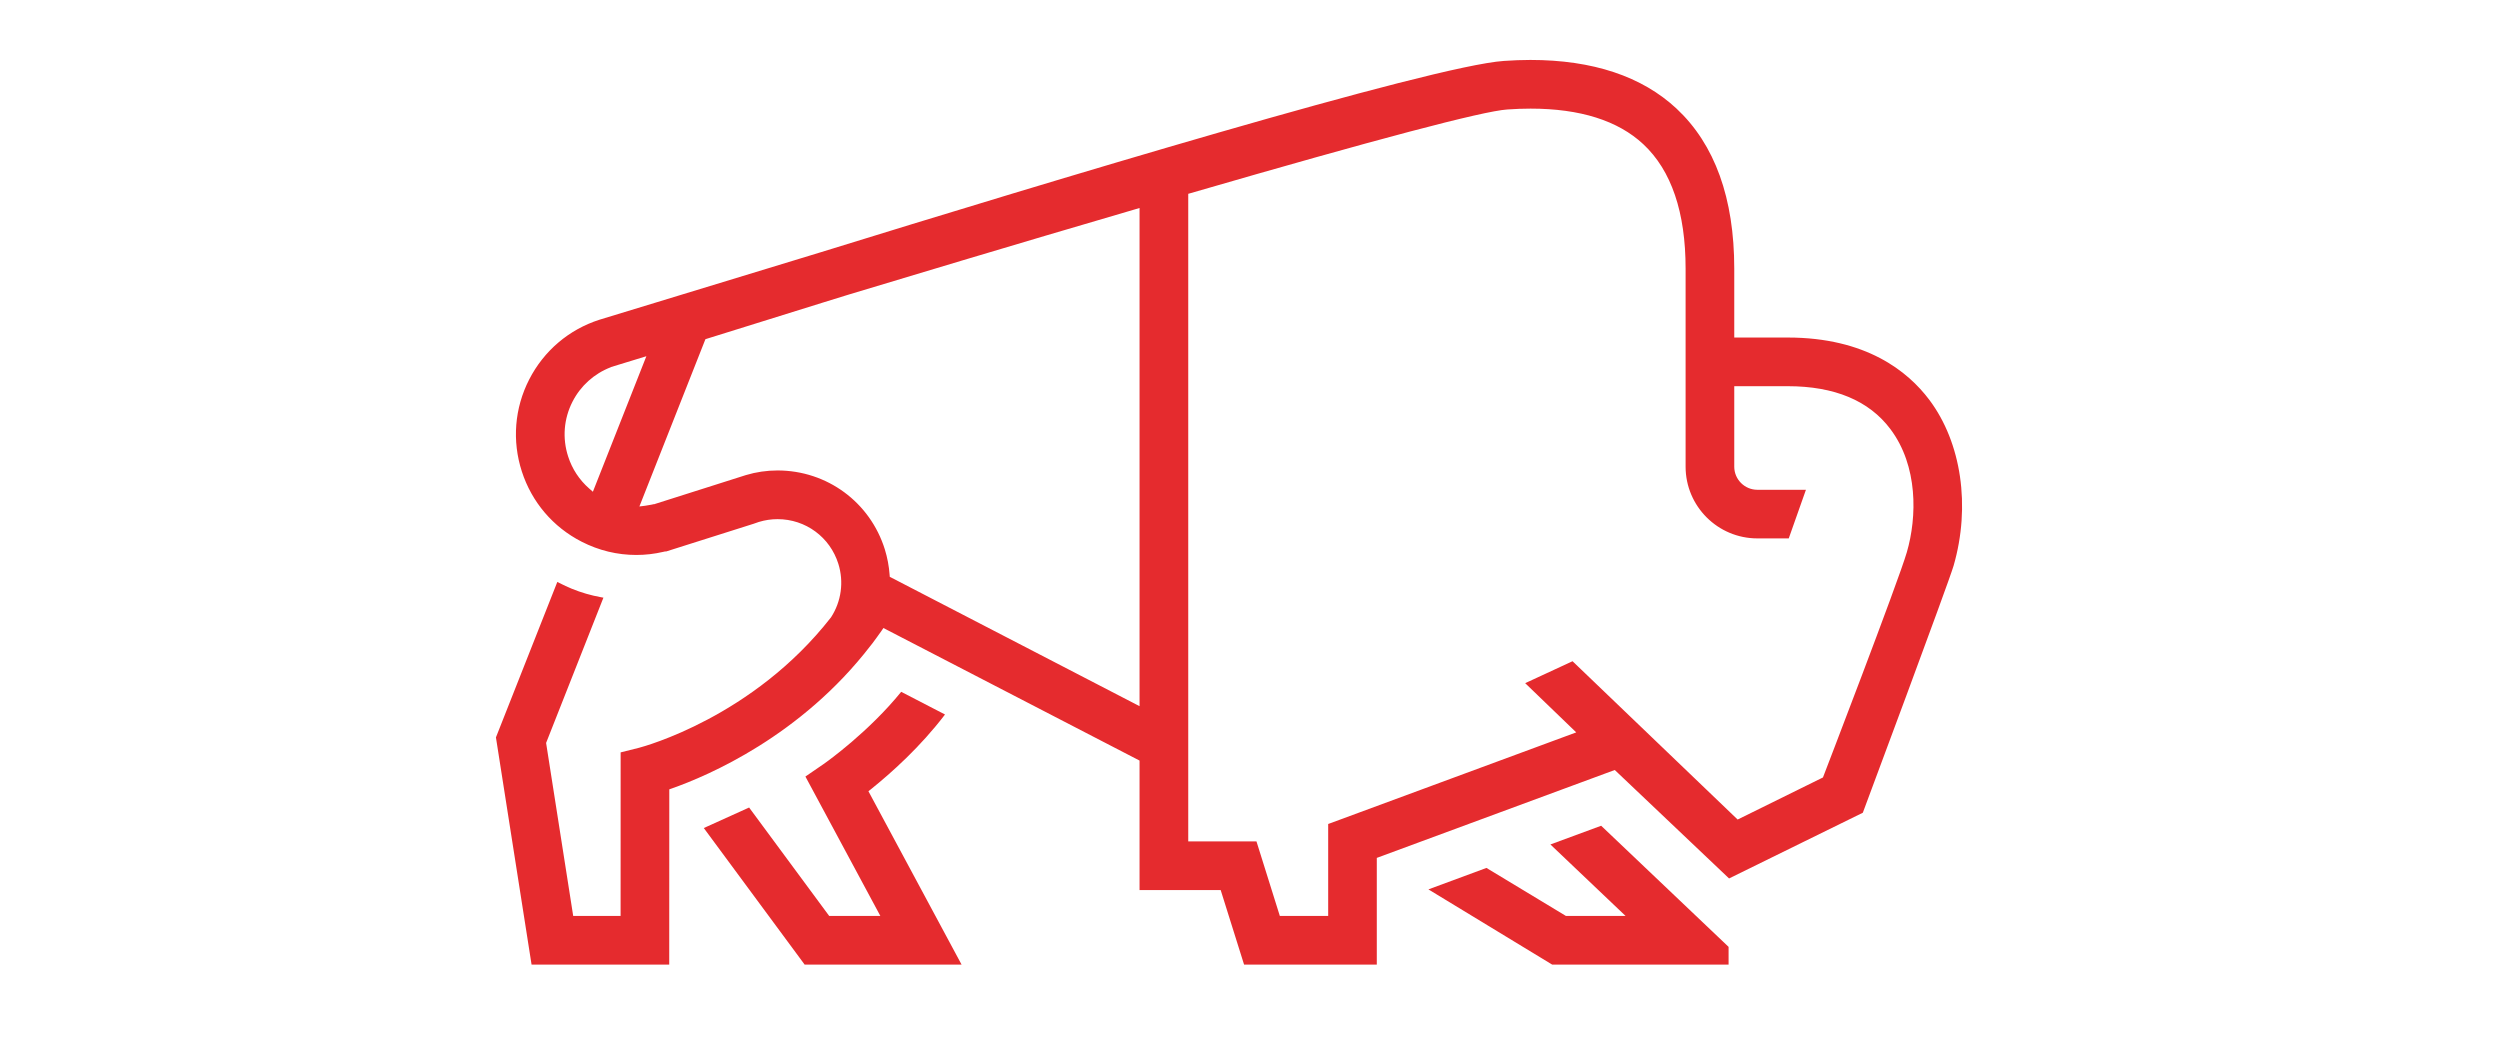
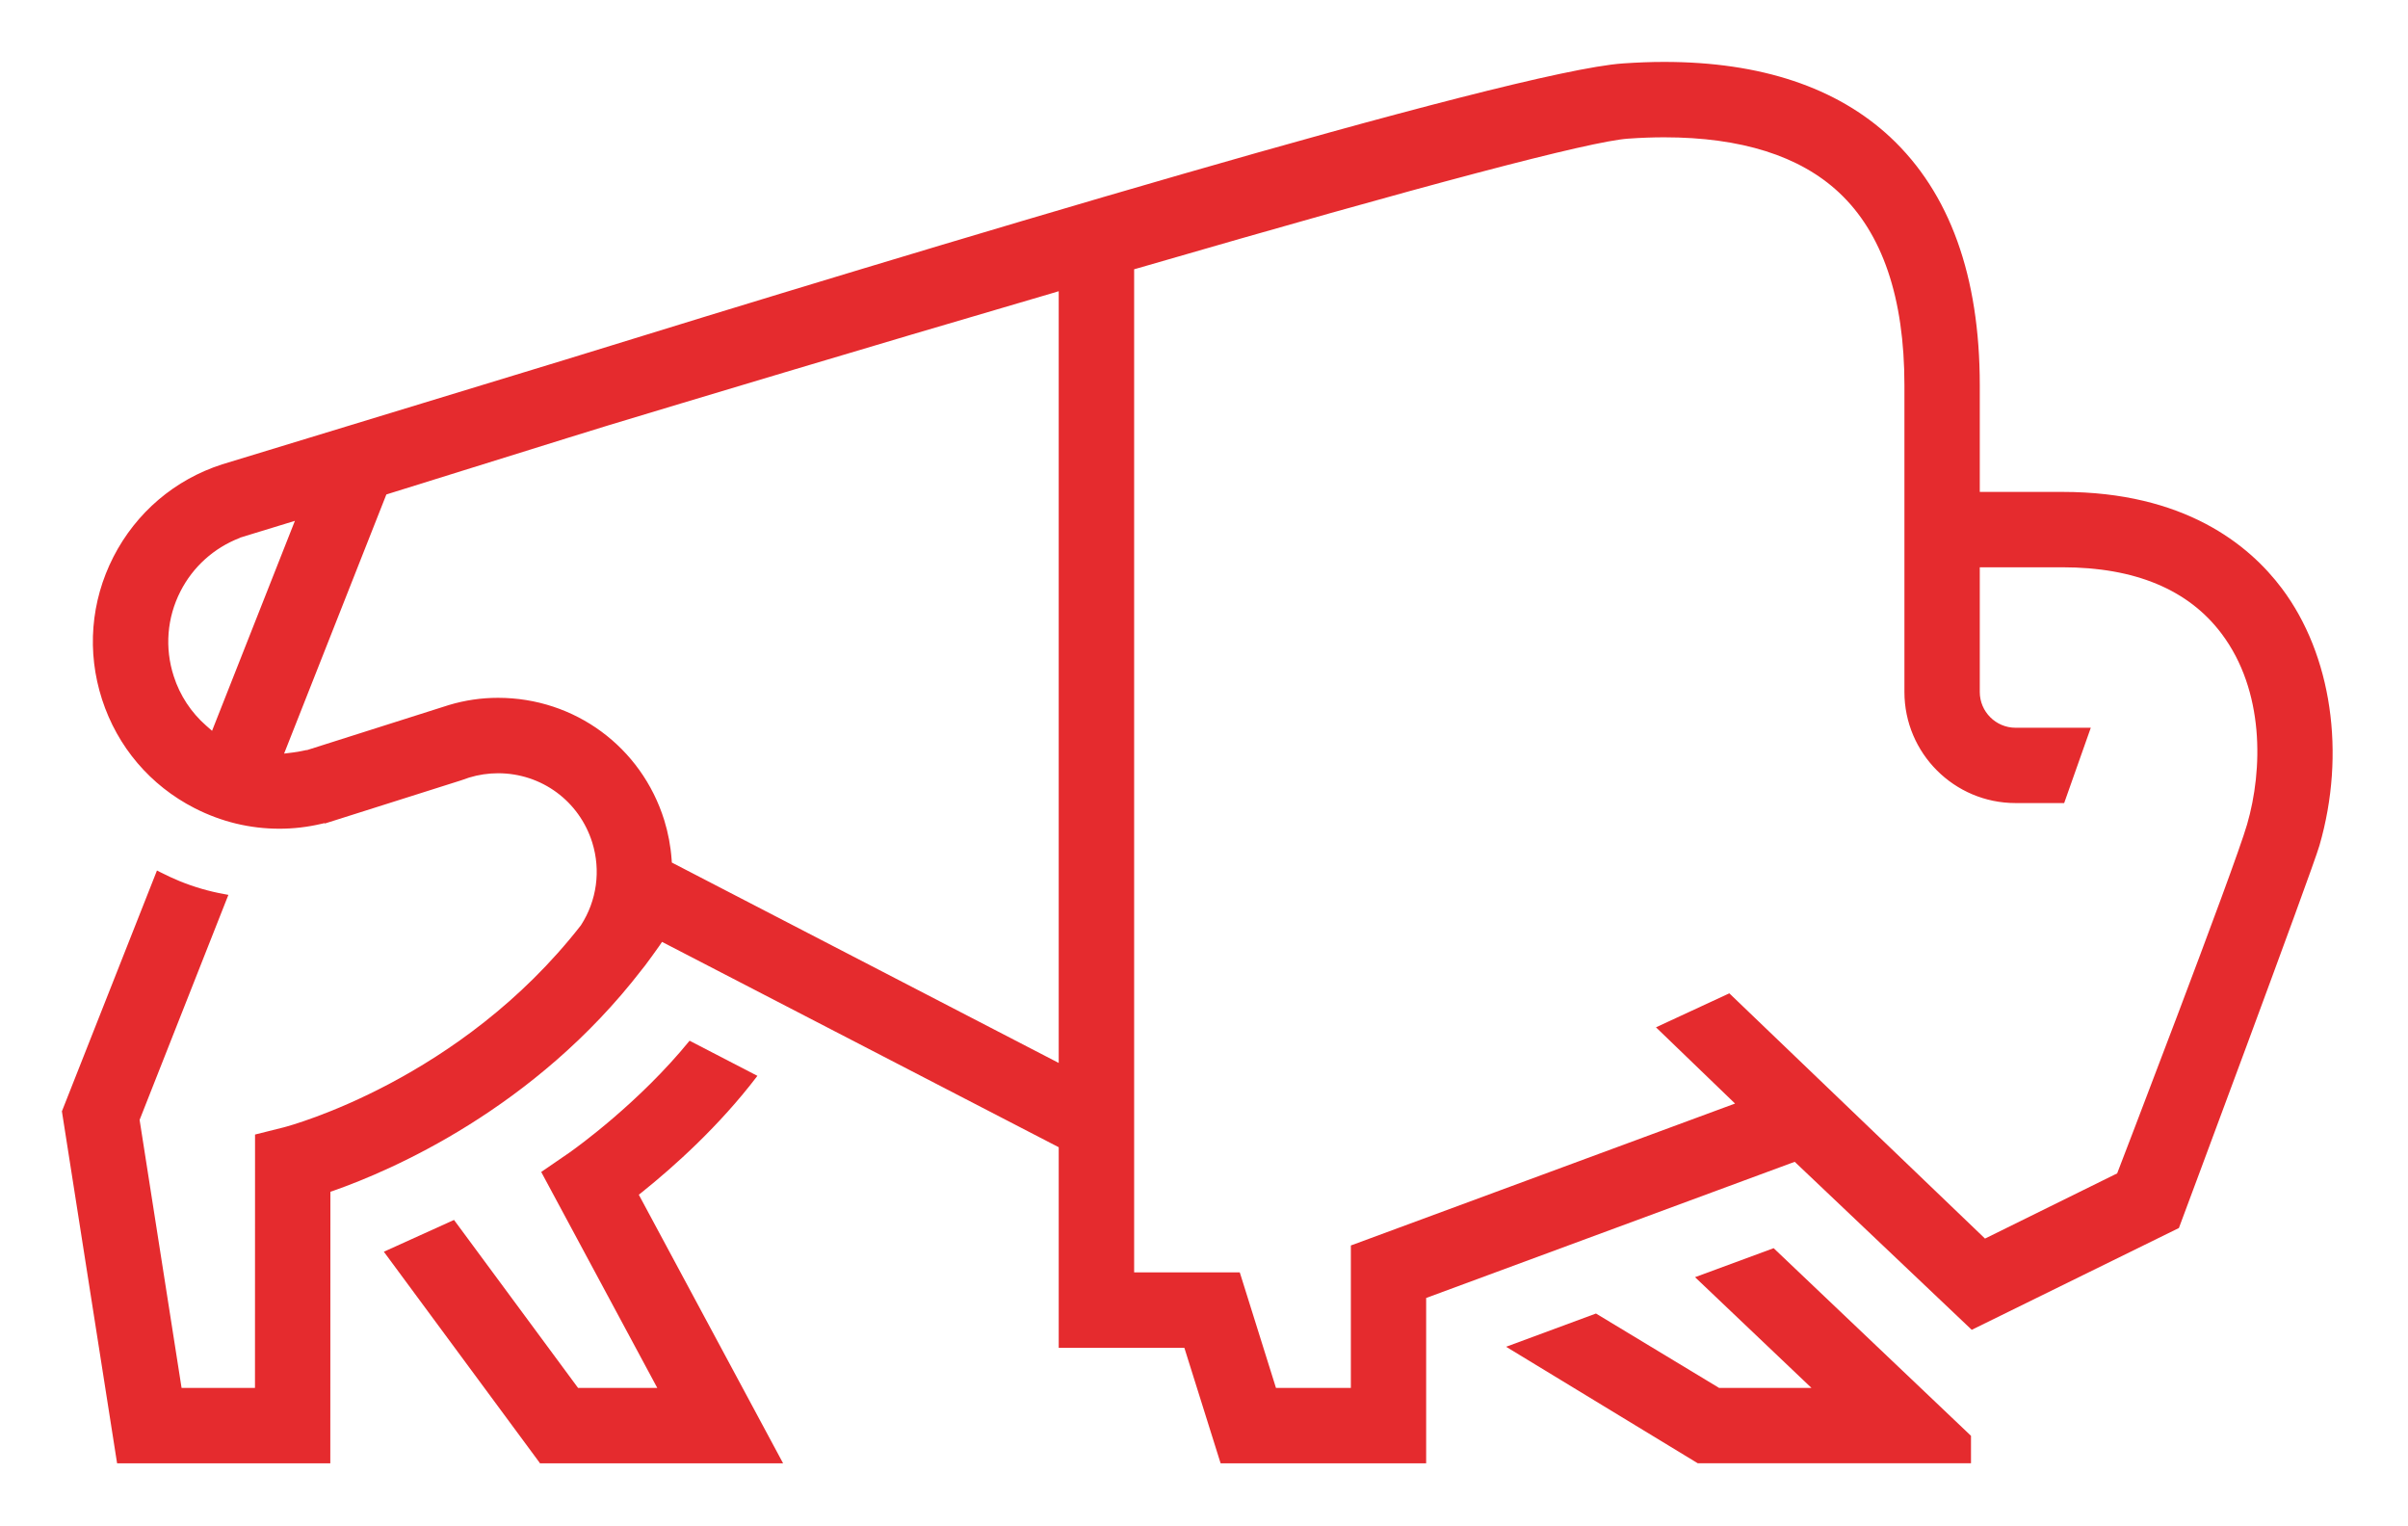
- <svg xmlns="http://www.w3.org/2000/svg" role="img" aria-label="Treadwell" version="1.1" width="125.112" height="52.247" viewBox="0 0 125.112 52.247">
+ <svg xmlns="http://www.w3.org/2000/svg" role="img" aria-label="Treadwell" version="1.1" width="77.809" height="49.274" viewBox="0 0 77.809 49.274">
  <defs>
    <clipPath id="clip_1">
-       <path transform="matrix(1,0,0,-1,-239.782,455.0468)" d="M239.782 402.8H364.894V455.047H239.782Z" clip-rule="evenodd" />
+       <path transform="matrix(1,0,0,-1,-262.6006,454.0468)" d="M262.601 404.773H340.41V454.047H262.601Z" clip-rule="evenodd" />
    </clipPath>
    <clipPath id="clip_2">
-       <path transform="matrix(1,0,0,-1,-258.1182,450.5597)" d="M195.298 338.962H446.291V482.106H195.298Z" />
+       <path transform="matrix(1,0,0,-1,-280.9368,449.5597)" d="M195.298 338.962H446.291V482.106H195.298Z" />
    </clipPath>
    <clipPath id="clip_3">
-       <path transform="matrix(1,0,0,-1,-258.1182,450.5597)" d="M195.298 482.106V338.962H446.291V482.106Z" clip-rule="evenodd" />
+       <path transform="matrix(1,0,0,-1,-280.9368,449.5597)" d="M195.298 482.106V338.962H446.291V482.106Z" clip-rule="evenodd" />
    </clipPath>
    <clipPath id="clip_4">
-       <path transform="matrix(1,0,0,-1,-258.1182,450.5597)" d="M195.298 338.962H446.291V482.106H195.298Z" clip-rule="evenodd" />
+       <path transform="matrix(1,0,0,-1,-280.9368,449.5597)" d="M195.298 338.962H446.291V482.106H195.298Z" clip-rule="evenodd" />
    </clipPath>
  </defs>
  <g clip-path="url(#clip_1)">
    <g clip-path="url(#clip_2)">
      <g clip-path="url(#clip_3)">
-         <path transform="matrix(1,0,0,-1,3,59.85947)" d="M0 0V-2.196H3.166V-11.536H5.586V-2.196H8.77V0Z" fill="#e52b2e" />
-         <path transform="matrix(1,0,0,-1,31.59421,62.05576)" d="M0 0V-2.473H3.08V-4.652H0V-7.143H6.041V-9.34H-2.422V2.196H4.619V0Z" fill="#e52b2e" />
-         <path transform="matrix(1,0,0,-1,44.20941,69.14166)" d="M0 0-.72-2.254H-3.263L.717 9.318H2.913L6.891-2.254H4.349L3.63 0ZM.64 2.077H2.972L1.806 5.946Z" fill="#e52b2e" />
+         <path transform="matrix(1,0,0,-1,-19.81857,58.85953)" d="M0 0V-2.196H3.166V-11.536H5.586V-2.196H8.77V0Z" fill="#e52b2e" />
+         <path transform="matrix(1,0,0,-1,8.775635,61.05582)" d="M0 0V-2.473H3.08V-4.652H0V-7.143H6.041V-9.34H-2.422V2.196H4.619V0Z" fill="#e52b2e" />
+         <path transform="matrix(1,0,0,-1,21.39084,68.14172)" d="M0 0-.72-2.254H-3.263L.717 9.318H2.913L6.891-2.254H4.349L3.63 0ZM.64 2.077H2.972L1.806 5.946Z" fill="#e52b2e" />
        <g clip-path="url(#clip_4)">
-           <path transform="matrix(1,0,0,-1,20.16791,64.60065)" d="M0 0H-1.82V2.639H0C1.085 2.639 1.358 2.317 1.382 1.316 1.359 .29 1.089 0 0 0M1.73-2.035C3.16-1.614 3.802-.725 3.802 1.262V1.282C3.802 2.58 3.576 3.324 2.988 3.911 2.4 4.5 1.621 4.741 .341 4.741H-4.246V-6.795H-1.824V-2.105H-.796L2.139-6.795H4.969Z" fill="#e52b2e" />
-           <path transform="matrix(1,0,0,-1,60.21582,59.85947)" d="M0 0C1.282 0 2.059-.241 2.649-.83 3.236-1.417 3.461-2.161 3.461-3.476V-8.06C3.461-9.374 3.236-10.118 2.649-10.706 2.059-11.294 1.282-11.536 0-11.536H-5.067V0ZM-2.646-9.339H-.343C.797-9.339 1.038-9.098 1.038-7.956V-3.58C1.038-2.437 .797-2.196-.343-2.196H-2.646Z" fill="#e52b2e" />
-           <path transform="matrix(1,0,0,-1,73.36322,71.43176)" d="M0 0H-2.197L-6.177 11.572H-3.633L-1.108 3.375 .207 7.577-1.213 11.572H1.314L3.857 3.375 6.399 11.572H8.926L4.946 0H2.768L1.367 4.239Z" fill="#e52b2e" />
-           <path transform="matrix(1,0,0,-1,101.1411,59.85947)" d="M0 0V-9.339H5.857V-11.536H-2.421V0Z" fill="#e52b2e" />
-           <path transform="matrix(1,0,0,-1,112.9287,59.85947)" d="M0 0V-9.339H5.858V-11.536H-2.421V0Z" fill="#e52b2e" />
-           <path transform="matrix(1,0,0,-1,88.3696,62.05576)" d="M0 0V-2.473H3.08L3.081-4.652H0V-7.143H6.039V-9.34H-2.423V2.196H4.617V0Z" fill="#e52b2e" />
-           <path transform="matrix(1,0,0,-1,118.7793,61.98548)" d="M0 0H-.445V1.717H-1.027V2.121H.587V1.717H0Z" fill="#e52b2e" />
-           <path transform="matrix(1,0,0,-1,121.6674,59.85947)" d="M0 0H.445V-2.126H0V-.746L-.513-1.597-1.028-.746V-2.126H-1.474V0H-1.028L-.513-.831Z" fill="#e52b2e" />
-           <path transform="matrix(1,0,0,-1,80.12979,41.32425)" d="M0 0-2.54-.937 1.222-4.514H-1.763L-5.741-2.111-8.645-3.185-2.478-6.933-2.451-6.949H6.377V-6.062Z" fill="#e52b2e" />
-           <path transform="matrix(1,0,0,-1,43.5766,39.50498)" d="M0 0C1.02 .819 2.481 2.124 3.716 3.748L1.524 4.883C-.096 2.891-2.129 1.429-2.361 1.267L-3.27 .643 .48-6.333H-2.08L-6.035-.978-6.087-.907-8.234-1.879-8.355-1.934-3.34-8.725-3.31-8.769H4.546L-.116-.093Z" fill="#e52b2e" />
-           <path transform="matrix(1,0,0,-1,32.5986,25.25696)" d="M0 0C-.097-.021-.199-.039-.304-.052L-.6-.089 2.704 8.282 2.785 8.308C3.67 8.587 5.609 9.19 8.547 10.104 9.484 10.394 9.758 10.479 9.769 10.482L9.922 10.529C12.157 11.204 18.018 12.971 24.204 14.781L24.43 14.849V-10.083L11.929-3.609 11.922-3.509C11.89-3.071 11.809-2.646 11.684-2.241 10.948 .124 8.79 1.713 6.312 1.713 5.778 1.713 5.246 1.636 4.729 1.481L.131 .021V.028ZM-.251 7.43-2.928 .647-3.116 .812C-3.603 1.238-3.968 1.791-4.166 2.411-4.462 3.325-4.385 4.301-3.948 5.155-3.544 5.946-2.868 6.556-2.034 6.878L-2.013 6.891ZM58.631-13.651 54.361-15.757 46.099-7.834 43.729-8.932 46.284-11.395 33.941-15.954 33.87-15.979V-20.581H31.45L30.305-16.927 30.28-16.85H26.867V15.558L26.995 15.594C36.277 18.288 41.604 19.696 42.83 19.778 43.236 19.807 43.629 19.821 43.996 19.821 46.477 19.821 48.375 19.222 49.64 18.04 51.044 16.73 51.757 14.636 51.757 11.813V1.901C51.757-.077 53.367-1.687 55.348-1.687H56.919L57.779 .746H55.348C54.711 .746 54.192 1.266 54.192 1.901V5.93H56.866C59.208 5.93 60.937 5.208 62.005 3.785 63.395 1.937 63.342-.61 62.829-2.378 62.411-3.827 58.631-13.651 58.631-13.651M63.952 5.249C62.885 6.67 60.789 8.365 56.866 8.365H54.192V11.813C54.192 15.336 53.221 18.028 51.304 19.821 49.573 21.436 47.112 22.257 43.99 22.257 43.563 22.257 43.117 22.239 42.663 22.208 39.034 21.96 19.708 16.109 8.508 12.643L-2.603 9.255C-4.132 8.763-5.38 7.7-6.116 6.265-6.85 4.829-6.979 3.195-6.483 1.662-5.987 .13-4.925-1.119-3.491-1.852-2.628-2.293-1.707-2.516-.751-2.516-.301-2.516 .151-2.464 .593-2.361L.713-2.334V-2.349L5.118-.954 5.377-.864C5.683-.771 5.999-.724 6.314-.724 7.718-.724 8.94-1.624 9.358-2.964 9.638-3.866 9.505-4.838 8.994-5.631L8.982-5.647C5.093-10.629-.382-12.104-.613-12.164L-1.539-12.396-1.541-20.581H-3.913L-5.269-11.923-2.449-4.776-2.4-4.653-2.531-4.629C-3.026-4.54-3.513-4.398-3.979-4.208-4.189-4.12-4.399-4.024-4.602-3.92L-4.708-3.866-7.768-11.616-7.78-11.644-6.011-22.925-5.996-23.017H.893L.896-14.245 1.015-14.204C2.85-13.559 7.491-11.572 10.962-7.064L11.063-6.937C11.213-6.735 11.367-6.527 11.526-6.299L11.612-6.172 24.43-12.806V-19.286H28.49L29.637-22.94 29.662-23.017H36.303V-17.676L48.212-13.277 53.932-18.705 60.626-15.416C60.626-15.416 64.92-3.911 65.168-3.057 66.029-.079 65.564 3.104 63.952 5.249" fill="#e52b2e" />
+           <path transform="matrix(1,0,0,-1,-2.650665,63.60071)" d="M0 0H-1.82V2.639H0C1.085 2.639 1.358 2.317 1.382 1.316 1.359 .29 1.089 0 0 0M1.73-2.035C3.16-1.614 3.802-.725 3.802 1.262V1.282C3.802 2.58 3.576 3.324 2.988 3.911 2.4 4.5 1.621 4.741 .341 4.741H-4.246V-6.795H-1.824V-2.105H-.796L2.139-6.795H4.969Z" fill="#e52b2e" />
+           <path transform="matrix(1,0,0,-1,37.39725,58.85953)" d="M0 0C1.282 0 2.059-.241 2.649-.83 3.236-1.417 3.461-2.161 3.461-3.476V-8.06C3.461-9.374 3.236-10.118 2.649-10.706 2.059-11.294 1.282-11.536 0-11.536H-5.067V0ZM-2.646-9.339H-.343C.797-9.339 1.038-9.098 1.038-7.956V-3.58C1.038-2.437 .797-2.196-.343-2.196H-2.646Z" fill="#e52b2e" />
+           <path transform="matrix(1,0,0,-1,50.54465,70.43182)" d="M0 0H-2.197L-6.177 11.572H-3.633L-1.108 3.375 .207 7.577-1.213 11.572H1.314L3.857 3.375 6.399 11.572H8.926L4.946 0H2.768L1.367 4.239Z" fill="#e52b2e" />
+           <path transform="matrix(1,0,0,-1,78.32254,58.85953)" d="M0 0V-9.339H5.857V-11.536H-2.421V0Z" fill="#e52b2e" />
+           <path transform="matrix(1,0,0,-1,90.11014,58.85953)" d="M0 0V-9.339H5.858V-11.536H-2.421V0Z" fill="#e52b2e" />
+           <path transform="matrix(1,0,0,-1,65.55103,61.05582)" d="M0 0V-2.473H3.08L3.081-4.652H0V-7.143H6.039V-9.34H-2.423V2.196H4.617V0Z" fill="#e52b2e" />
+           <path transform="matrix(1,0,0,-1,95.96073,60.98554)" d="M0 0H-.445V1.717H-1.027V2.121H.587V1.717H0Z" fill="#e52b2e" />
+           <path transform="matrix(1,0,0,-1,98.84885,58.85953)" d="M0 0H.445V-2.126H0V-.746L-.513-1.597-1.028-.746V-2.126H-1.474V0H-1.028L-.513-.831Z" fill="#e52b2e" />
+           <path transform="matrix(1,0,0,-1,57.31122,40.32431)" d="M0 0-2.54-.937 1.222-4.514H-1.763L-5.741-2.111-8.645-3.185-2.478-6.933-2.451-6.949H6.377V-6.062Z" fill="#e52b2e" />
+           <path transform="matrix(1,0,0,-1,20.75803,38.50504)" d="M0 0C1.02 .819 2.481 2.124 3.716 3.748L1.524 4.883C-.096 2.891-2.129 1.429-2.361 1.267L-3.27 .643 .48-6.333H-2.08L-6.035-.978-6.087-.907-8.234-1.879-8.355-1.934-3.34-8.725-3.31-8.769H4.546L-.116-.093Z" fill="#e52b2e" />
+           <path transform="matrix(1,0,0,-1,9.780029,24.25702)" d="M0 0C-.097-.021-.199-.039-.304-.052L-.6-.089 2.704 8.282 2.785 8.308C3.67 8.587 5.609 9.19 8.547 10.104 9.484 10.394 9.758 10.479 9.769 10.482L9.922 10.529C12.157 11.204 18.018 12.971 24.204 14.781L24.43 14.849V-10.083L11.929-3.609 11.922-3.509C11.89-3.071 11.809-2.646 11.684-2.241 10.948 .124 8.79 1.713 6.312 1.713 5.778 1.713 5.246 1.636 4.729 1.481L.131 .021V.028ZM-.251 7.43-2.928 .647-3.116 .812C-3.603 1.238-3.968 1.791-4.166 2.411-4.462 3.325-4.385 4.301-3.948 5.155-3.544 5.946-2.868 6.556-2.034 6.878L-2.013 6.891ZM58.631-13.651 54.361-15.757 46.099-7.834 43.729-8.932 46.284-11.395 33.941-15.954 33.87-15.979V-20.581H31.45L30.305-16.927 30.28-16.85H26.867V15.558L26.995 15.594C36.277 18.288 41.604 19.696 42.83 19.778 43.236 19.807 43.629 19.821 43.996 19.821 46.477 19.821 48.375 19.222 49.64 18.04 51.044 16.73 51.757 14.636 51.757 11.813V1.901C51.757-.077 53.367-1.687 55.348-1.687H56.919L57.779 .746H55.348C54.711 .746 54.192 1.266 54.192 1.901V5.93H56.866C59.208 5.93 60.937 5.208 62.005 3.785 63.395 1.937 63.342-.61 62.829-2.378 62.411-3.827 58.631-13.651 58.631-13.651M63.952 5.249C62.885 6.67 60.789 8.365 56.866 8.365H54.192V11.813C54.192 15.336 53.221 18.028 51.304 19.821 49.573 21.436 47.112 22.257 43.99 22.257 43.563 22.257 43.117 22.239 42.663 22.208 39.034 21.96 19.708 16.109 8.508 12.643L-2.603 9.255C-4.132 8.763-5.38 7.7-6.116 6.265-6.85 4.829-6.979 3.195-6.483 1.662-5.987 .13-4.925-1.119-3.491-1.852-2.628-2.293-1.707-2.516-.751-2.516-.301-2.516 .151-2.464 .593-2.361L.713-2.334V-2.349L5.118-.954 5.377-.864C5.683-.771 5.999-.724 6.314-.724 7.718-.724 8.94-1.624 9.358-2.964 9.638-3.866 9.505-4.838 8.994-5.631L8.982-5.647C5.093-10.629-.382-12.104-.613-12.164L-1.539-12.396-1.541-20.581H-3.913L-5.269-11.923-2.449-4.776-2.4-4.653-2.531-4.629C-3.026-4.54-3.513-4.398-3.979-4.208-4.189-4.12-4.399-4.024-4.602-3.92L-4.708-3.866-7.768-11.616-7.78-11.644-6.011-22.925-5.996-23.017H.893L.896-14.245 1.015-14.204C2.85-13.559 7.491-11.572 10.962-7.064L11.063-6.937C11.213-6.735 11.367-6.527 11.526-6.299L11.612-6.172 24.43-12.806V-19.286H28.49L29.637-22.94 29.662-23.017H36.303V-17.676L48.212-13.277 53.932-18.705 60.626-15.416C60.626-15.416 64.92-3.911 65.168-3.057 66.029-.079 65.564 3.104 63.952 5.249" fill="#e52b2e" />
        </g>
      </g>
    </g>
  </g>
</svg>
